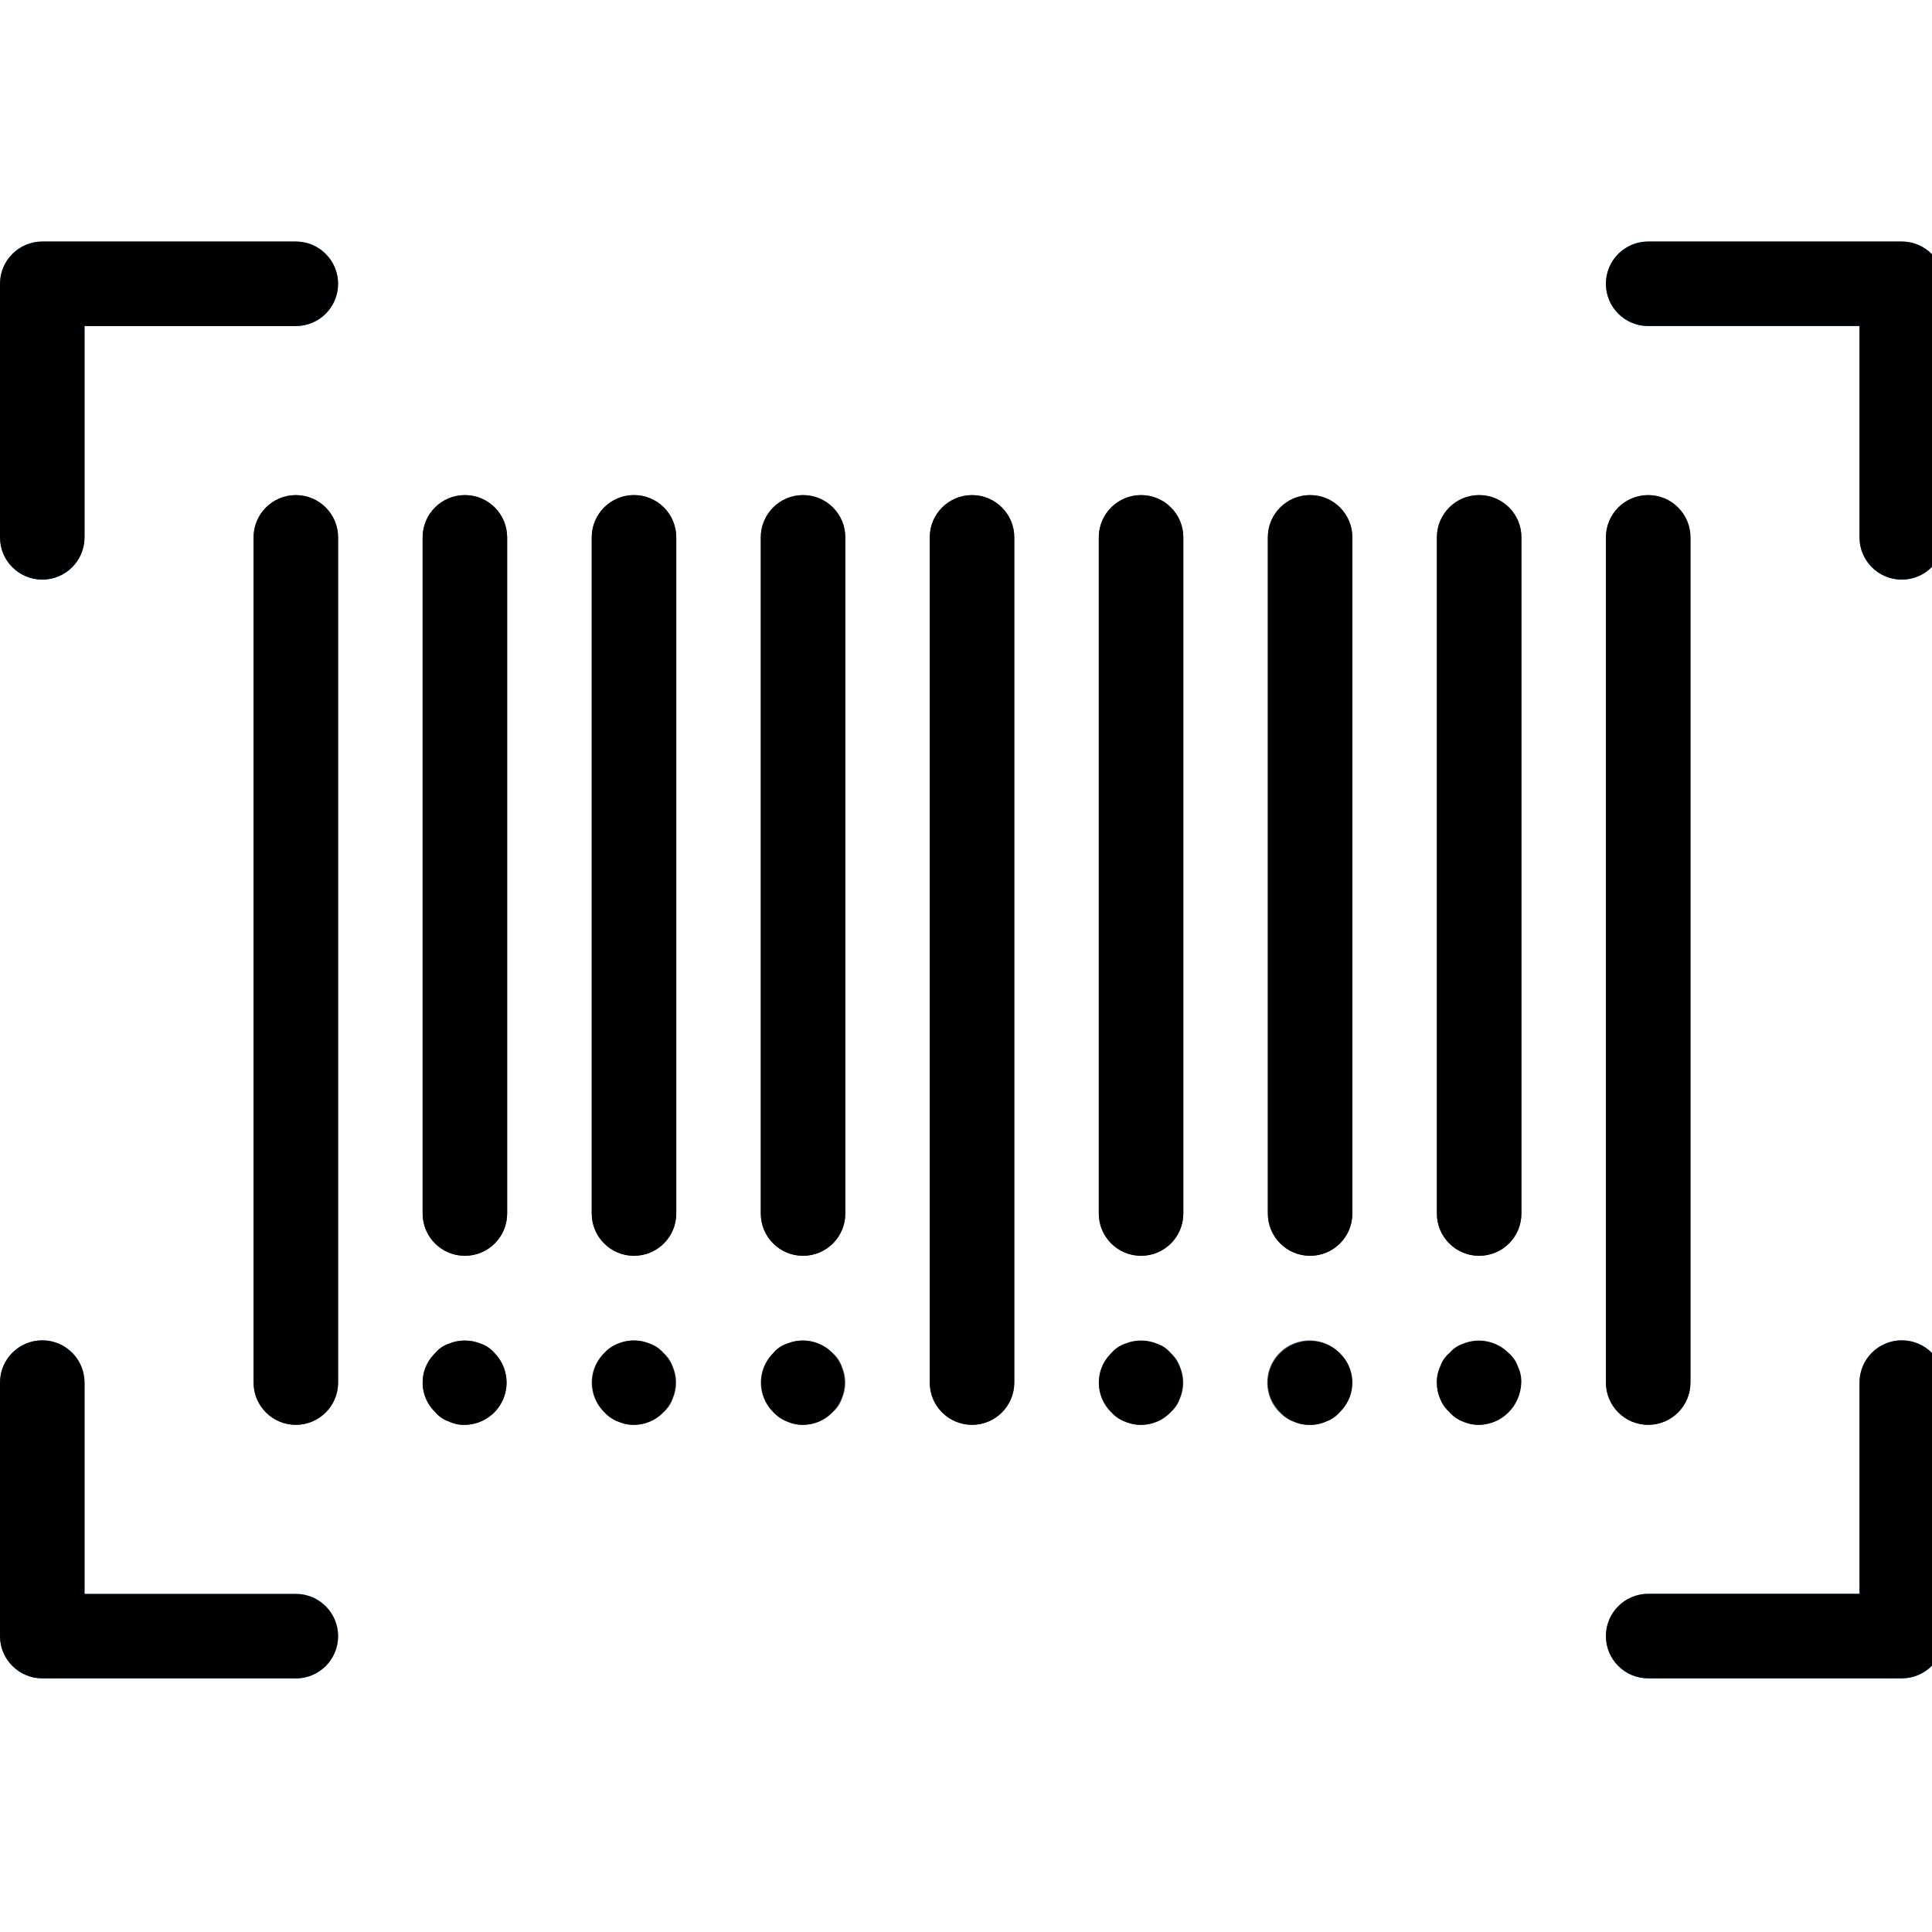
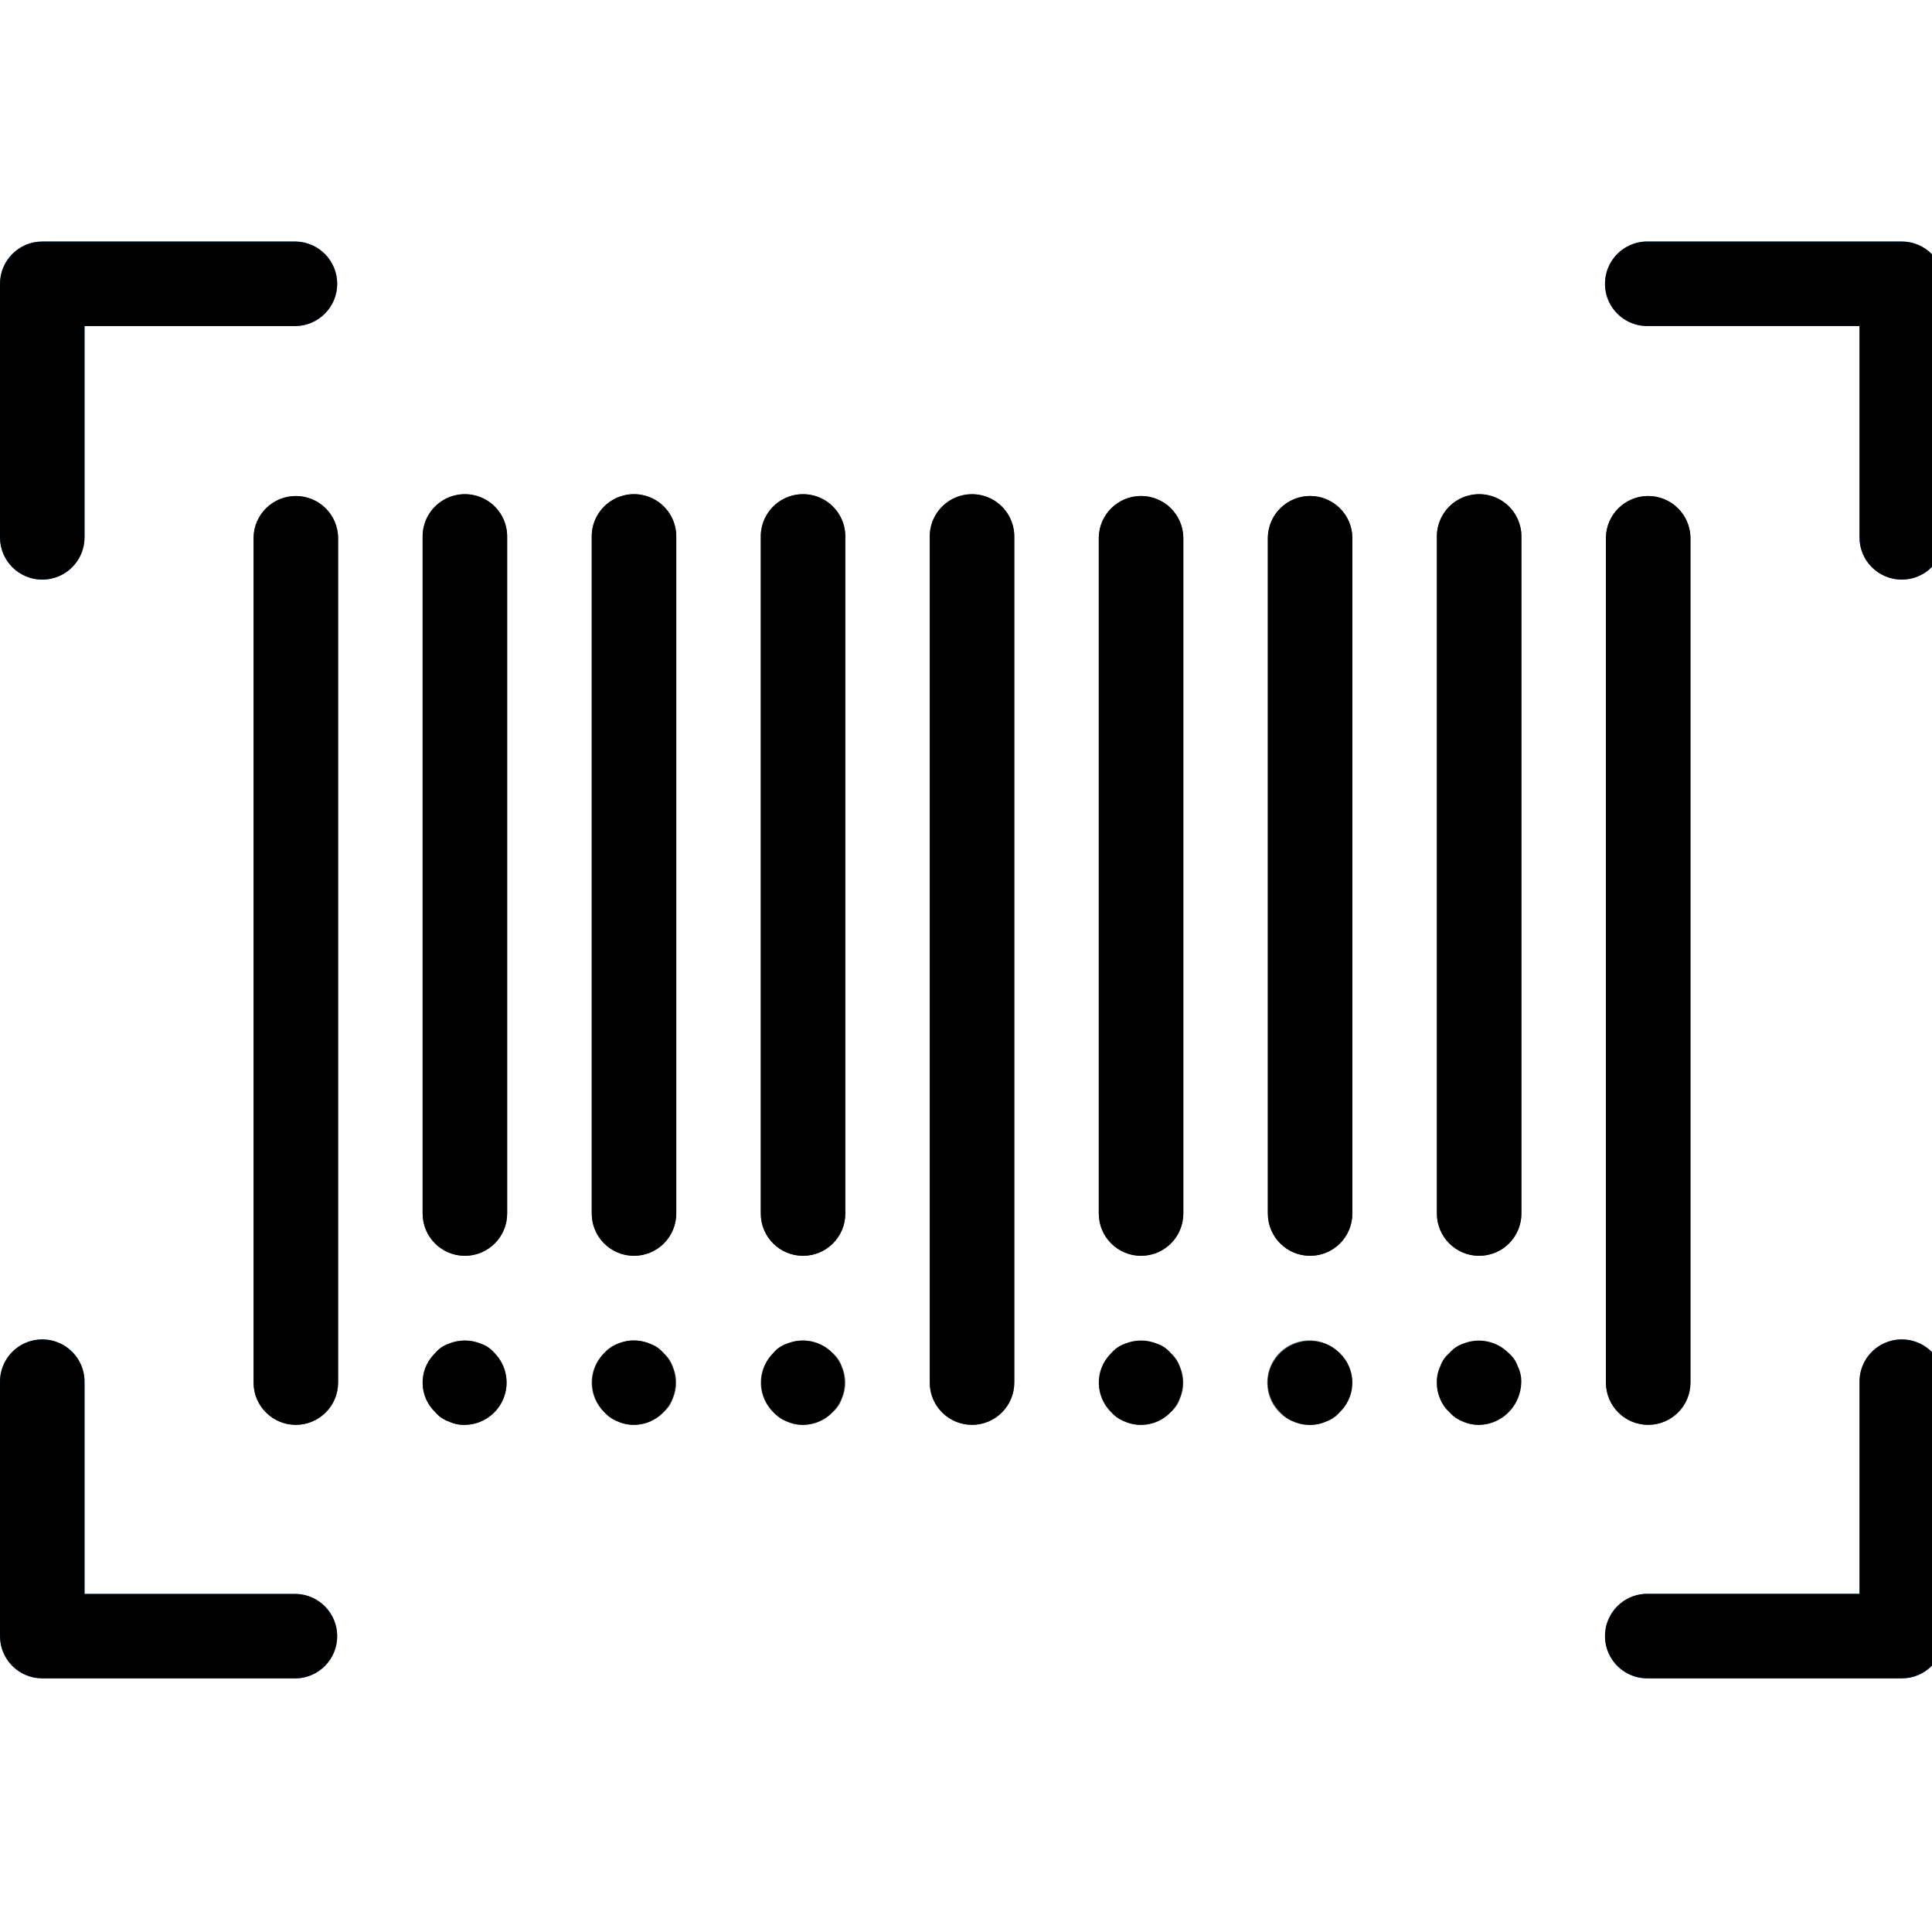
- <svg xmlns="http://www.w3.org/2000/svg" width="100" height="100" viewBox="0 0 100 100">
+ <svg xmlns="http://www.w3.org/2000/svg" width="100" height="100">
  <defs>
    <clipPath id="a">
-       <rect width="100" height="100" transform="translate(655 3489.667)" fill="#313751" stroke="#707070" stroke-width="1" />
+       <path transform="translate(655 3489.667)" fill="#313751" stroke="#707070" d="M0 0h100v100H0z" />
    </clipPath>
  </defs>
  <g transform="translate(-655 -3489.667)" clip-path="url(#a)">
-     <g transform="translate(655 3502.169)">
-       <g transform="translate(13.125 13.125)">
-         <path d="M23.057,89.862a2.188,2.188,0,0,1-2.187-2.187V43.927a2.187,2.187,0,0,1,4.375,0V87.675A2.188,2.188,0,0,1,23.057,89.862Z" transform="translate(-20.87 -41.739)" fill="#455a64" />
-         <path d="M36.97,81.113a2.188,2.188,0,0,1-2.187-2.187v-35a2.187,2.187,0,1,1,4.375,0v35A2.188,2.188,0,0,1,36.97,81.113Z" transform="translate(-26.033 -41.739)" fill="#455a64" />
-         <path d="M50.883,81.113A2.188,2.188,0,0,1,48.7,78.925v-35a2.187,2.187,0,1,1,4.375,0v35A2.188,2.188,0,0,1,50.883,81.113Z" transform="translate(-31.196 -41.739)" fill="#455a64" />
-         <path d="M64.8,81.113a2.188,2.188,0,0,1-2.187-2.187v-35a2.187,2.187,0,1,1,4.375,0v35A2.188,2.188,0,0,1,64.8,81.113Z" transform="translate(-36.36 -41.739)" fill="#455a64" />
-         <path d="M78.709,89.862a2.188,2.188,0,0,1-2.187-2.187V43.927a2.187,2.187,0,1,1,4.375,0V87.675A2.188,2.188,0,0,1,78.709,89.862Z" transform="translate(-41.523 -41.739)" fill="#455a64" />
-         <path d="M92.622,81.113a2.188,2.188,0,0,1-2.187-2.187v-35a2.187,2.187,0,0,1,4.375,0v35A2.188,2.188,0,0,1,92.622,81.113Z" transform="translate(-46.686 -41.739)" fill="#455a64" />
-         <path d="M106.535,81.113a2.188,2.188,0,0,1-2.187-2.187v-35a2.187,2.187,0,0,1,4.375,0v35A2.188,2.188,0,0,1,106.535,81.113Z" transform="translate(-51.85 -41.739)" fill="#455a64" />
-         <path d="M120.448,81.113a2.188,2.188,0,0,1-2.187-2.187v-35a2.187,2.187,0,1,1,4.375,0v35A2.188,2.188,0,0,1,120.448,81.113Z" transform="translate(-57.013 -41.739)" fill="#455a64" />
-         <path d="M134.361,89.862a2.188,2.188,0,0,1-2.187-2.187V43.927a2.187,2.187,0,0,1,4.375,0V87.675A2.188,2.188,0,0,1,134.361,89.862Z" transform="translate(-62.176 -41.739)" fill="#455a64" />
-         <path d="M36.97,115.686a1.775,1.775,0,0,1-.831-.175,1.55,1.55,0,0,1-.7-.481,2.113,2.113,0,0,1-.075-2.987q.037-.038.075-.075a1.545,1.545,0,0,1,.7-.481,2.161,2.161,0,0,1,2.362.481,2.187,2.187,0,0,1-1.531,3.719Z" transform="translate(-26.033 -67.563)" fill="#455a64" />
-         <path d="M50.883,115.684a1.775,1.775,0,0,1-.831-.175,1.549,1.549,0,0,1-.7-.481,2.113,2.113,0,0,1-.075-2.987q.037-.038.075-.075a1.545,1.545,0,0,1,.7-.481,2.144,2.144,0,0,1,2.362.481,1.549,1.549,0,0,1,.481.7,2.061,2.061,0,0,1,0,1.663,1.53,1.53,0,0,1-.481.7A2.048,2.048,0,0,1,50.883,115.684Z" transform="translate(-31.196 -67.561)" fill="#455a64" />
-         <path d="M64.8,115.684a1.775,1.775,0,0,1-.831-.175,1.549,1.549,0,0,1-.7-.481,2.113,2.113,0,0,1-.075-2.987q.037-.038.075-.075a1.545,1.545,0,0,1,.7-.481,2.144,2.144,0,0,1,2.362.481,1.549,1.549,0,0,1,.481.7,2.061,2.061,0,0,1,0,1.663,1.53,1.53,0,0,1-.481.7A2.048,2.048,0,0,1,64.8,115.684Z" transform="translate(-36.359 -67.561)" fill="#455a64" />
-         <path d="M92.64,115.7a2.175,2.175,0,1,1,1.531-3.719,1.55,1.55,0,0,1,.481.7,2.061,2.061,0,0,1,0,1.663,1.53,1.53,0,0,1-.481.7A2.047,2.047,0,0,1,92.64,115.7Z" transform="translate(-46.704 -67.574)" fill="#455a64" />
-         <path d="M106.553,115.7a2.187,2.187,0,1,1,1.5-.625A2.187,2.187,0,0,1,106.553,115.7Z" transform="translate(-51.868 -67.574)" fill="#455a64" />
-         <path d="M120.448,115.7a2.047,2.047,0,0,1-1.531-.656,1.528,1.528,0,0,1-.481-.7,2.061,2.061,0,0,1,0-1.663,1.544,1.544,0,0,1,.481-.7,2.166,2.166,0,1,1,1.531,3.719Z" transform="translate(-57.013 -67.574)" fill="#455a64" />
-       </g>
-       <path d="M2.187,38.369A2.187,2.187,0,0,1,0,36.182V23.057A2.188,2.188,0,0,1,2.187,20.87H15.312a2.187,2.187,0,0,1,0,4.375H4.375V36.182A2.187,2.187,0,0,1,2.187,38.369Z" transform="translate(0 -20.87)" fill="#2196f3" />
-       <path d="M15.312,128.8H2.187A2.188,2.188,0,0,1,0,126.616V113.492a2.187,2.187,0,1,1,4.375,0v10.937H15.312a2.187,2.187,0,0,1,0,4.375Z" transform="translate(0 -54.431)" fill="#2196f3" />
-       <path d="M147.486,38.369a2.188,2.188,0,0,1-2.187-2.187V25.244H134.361a2.187,2.187,0,1,1,0-4.375h13.125a2.188,2.188,0,0,1,2.187,2.187V36.182A2.187,2.187,0,0,1,147.486,38.369Z" transform="translate(-49.052 -20.87)" fill="#2196f3" />
-       <path d="M147.486,128.8H134.361a2.187,2.187,0,1,1,0-4.375H145.3V113.492a2.187,2.187,0,1,1,4.375,0v13.125A2.188,2.188,0,0,1,147.486,128.8Z" transform="translate(-49.052 -54.431)" fill="#2196f3" />
-       <path d="M23.057,89.862a2.188,2.188,0,0,1-2.187-2.187V43.927a2.187,2.187,0,0,1,4.375,0V87.675A2.188,2.188,0,0,1,23.057,89.862Z" transform="translate(-7.745 -28.615)" />
-       <path d="M36.97,81.113a2.188,2.188,0,0,1-2.187-2.187v-35a2.187,2.187,0,1,1,4.375,0v35A2.188,2.188,0,0,1,36.97,81.113Z" transform="translate(-12.908 -28.615)" />
-       <path d="M50.883,81.113A2.188,2.188,0,0,1,48.7,78.925v-35a2.187,2.187,0,1,1,4.375,0v35A2.188,2.188,0,0,1,50.883,81.113Z" transform="translate(-18.072 -28.615)" />
-       <path d="M64.8,81.113a2.188,2.188,0,0,1-2.187-2.187v-35a2.187,2.187,0,1,1,4.375,0v35A2.188,2.188,0,0,1,64.8,81.113Z" transform="translate(-23.235 -28.615)" />
-       <path d="M78.709,89.862a2.188,2.188,0,0,1-2.187-2.187V43.927a2.187,2.187,0,1,1,4.375,0V87.675A2.188,2.188,0,0,1,78.709,89.862Z" transform="translate(-28.398 -28.615)" />
-       <path d="M92.622,81.113a2.188,2.188,0,0,1-2.187-2.187v-35a2.187,2.187,0,0,1,4.375,0v35A2.188,2.188,0,0,1,92.622,81.113Z" transform="translate(-33.562 -28.615)" />
-       <path d="M106.535,81.113a2.188,2.188,0,0,1-2.187-2.187v-35a2.187,2.187,0,0,1,4.375,0v35A2.188,2.188,0,0,1,106.535,81.113Z" transform="translate(-38.725 -28.615)" />
-       <path d="M120.448,81.113a2.188,2.188,0,0,1-2.187-2.187v-35a2.187,2.187,0,1,1,4.375,0v35A2.188,2.188,0,0,1,120.448,81.113Z" transform="translate(-43.888 -28.615)" />
-       <path d="M134.361,89.862a2.188,2.188,0,0,1-2.187-2.187V43.927a2.187,2.187,0,0,1,4.375,0V87.675A2.188,2.188,0,0,1,134.361,89.862Z" transform="translate(-49.052 -28.615)" />
-       <path d="M36.971,115.686a1.8,1.8,0,0,1-.831-.175,1.561,1.561,0,0,1-.7-.481,2.117,2.117,0,0,1-.069-2.994q.034-.035.069-.069a1.558,1.558,0,0,1,.7-.481,2.187,2.187,0,0,1,1.663,0,1.535,1.535,0,0,1,.7.481,2.187,2.187,0,0,1-1.531,3.719Z" transform="translate(-12.909 -54.438)" />
-       <path d="M50.9,115.683a2.188,2.188,0,0,1-1.536-3.719,2.135,2.135,0,0,1,2.362-.481,1.535,1.535,0,0,1,.7.481,2.188,2.188,0,0,1-1.527,3.719Z" transform="translate(-18.087 -54.435)" />
-       <path d="M64.812,115.686a2.188,2.188,0,0,1-1.536-3.719,1.558,1.558,0,0,1,.7-.481,2.161,2.161,0,0,1,2.362.481,2.187,2.187,0,0,1-1.531,3.719h0Z" transform="translate(-23.251 -54.438)" />
-       <path d="M92.623,115.686a1.917,1.917,0,0,1-.831-.175,1.561,1.561,0,0,1-.7-.481,2.117,2.117,0,0,1-.069-2.994q.034-.035.069-.069a1.558,1.558,0,0,1,.7-.481,2.187,2.187,0,0,1,1.663,0,1.535,1.535,0,0,1,.7.481,2.187,2.187,0,0,1-1.531,3.719Z" transform="translate(-33.563 -54.438)" />
-       <path d="M106.536,115.7a1.917,1.917,0,0,1-.831-.175,1.561,1.561,0,0,1-.7-.481,2.117,2.117,0,0,1-.069-2.994c.022-.023.045-.046.069-.069a2.187,2.187,0,0,1,3.062,0,2.109,2.109,0,0,1,.081,2.981q-.04.042-.081.081a1.54,1.54,0,0,1-.7.481A1.9,1.9,0,0,1,106.536,115.7Z" transform="translate(-38.726 -54.45)" />
-       <path d="M120.447,115.686a1.917,1.917,0,0,1-.831-.175,1.561,1.561,0,0,1-.7-.481,2.052,2.052,0,0,1-.656-1.531,1.749,1.749,0,0,1,.175-.831,1.539,1.539,0,0,1,.477-.7,1.558,1.558,0,0,1,.7-.481,2.161,2.161,0,0,1,2.362.481,1.585,1.585,0,0,1,.481.7,1.75,1.75,0,0,1,.175.831,2.249,2.249,0,0,1-2.187,2.187Z" transform="translate(-43.888 -54.438)" />
-       <path d="M2.187,38.369A2.187,2.187,0,0,1,0,36.182V23.057A2.188,2.188,0,0,1,2.187,20.87H15.312a2.187,2.187,0,0,1,0,4.375H4.375V36.182A2.187,2.187,0,0,1,2.187,38.369Z" transform="translate(0 -20.87)" />
-       <path d="M15.312,128.8H2.187A2.188,2.188,0,0,1,0,126.616V113.492a2.187,2.187,0,1,1,4.375,0v10.937H15.312a2.187,2.187,0,0,1,0,4.375Z" transform="translate(0 -54.431)" />
-       <path d="M147.486,38.369a2.188,2.188,0,0,1-2.187-2.187V25.244H134.361a2.187,2.187,0,1,1,0-4.375h13.125a2.188,2.188,0,0,1,2.187,2.187V36.182A2.187,2.187,0,0,1,147.486,38.369Z" transform="translate(-49.052 -20.87)" />
-       <path d="M147.486,128.8H134.361a2.187,2.187,0,1,1,0-4.375H145.3V113.492a2.187,2.187,0,1,1,4.375,0v13.125A2.188,2.188,0,0,1,147.486,128.8Z" transform="translate(-49.052 -54.431)" />
-     </g>
+     <path d="M670.312 3563.417a2.188 2.188 0 01-2.187-2.187v-43.748a2.188 2.188 0 014.375 0v43.748a2.188 2.188 0 01-2.188 2.187zm8.75-8.749a2.188 2.188 0 01-2.187-2.187v-35a2.188 2.188 0 114.375 0v35a2.188 2.188 0 01-2.188 2.187zm8.75 0a2.188 2.188 0 01-2.183-2.188v-35a2.188 2.188 0 114.375 0v35a2.188 2.188 0 01-2.192 2.188zm8.753 0a2.188 2.188 0 01-2.187-2.187v-35a2.188 2.188 0 114.375 0v35a2.188 2.188 0 01-2.188 2.187zm8.746 8.749a2.188 2.188 0 01-2.187-2.187v-43.748a2.188 2.188 0 114.375 0v43.748a2.188 2.188 0 01-2.188 2.187zm8.75-8.749a2.188 2.188 0 01-2.187-2.187v-35a2.188 2.188 0 014.375 0v35a2.188 2.188 0 01-2.188 2.187zm8.749 0a2.188 2.188 0 01-2.187-2.187v-35a2.188 2.188 0 014.375 0v35a2.188 2.188 0 01-2.188 2.187zm8.75 0a2.188 2.188 0 01-2.187-2.187v-35a2.188 2.188 0 114.375 0v35a2.188 2.188 0 01-2.188 2.187zm8.75 8.749a2.188 2.188 0 01-2.187-2.187v-43.748a2.188 2.188 0 014.375 0v43.748a2.188 2.188 0 01-2.188 2.187zm-61.248 0a1.775 1.775 0 01-.831-.175 1.55 1.55 0 01-.7-.481 2.113 2.113 0 01-.075-2.987l.075-.075a1.545 1.545 0 01.7-.481 2.161 2.161 0 012.362.481 2.187 2.187 0 01-1.531 3.719zm8.75 0a1.775 1.775 0 01-.831-.175 1.549 1.549 0 01-.7-.481 2.113 2.113 0 01-.075-2.987l.075-.075a1.545 1.545 0 01.7-.481 2.144 2.144 0 012.362.481 1.549 1.549 0 01.481.7 2.061 2.061 0 010 1.663 1.53 1.53 0 01-.481.7 2.048 2.048 0 01-1.531.655zm8.754 0a1.775 1.775 0 01-.831-.175 1.549 1.549 0 01-.7-.481 2.113 2.113 0 01-.075-2.987l.075-.075a1.545 1.545 0 01.7-.481 2.144 2.144 0 012.362.481 1.549 1.549 0 01.481.7 2.061 2.061 0 010 1.663 1.53 1.53 0 01-.481.7 2.048 2.048 0 01-1.531.655zm17.495.003a2.175 2.175 0 111.531-3.719 1.55 1.55 0 01.481.7 2.061 2.061 0 010 1.663 1.53 1.53 0 01-.481.7 2.047 2.047 0 01-1.531.656zm8.749 0a2.187 2.187 0 111.5-.625 2.187 2.187 0 01-1.5.625zm8.75 0a2.047 2.047 0 01-1.531-.656 1.528 1.528 0 01-.481-.7 2.061 2.061 0 010-1.663 1.544 1.544 0 01.481-.7 2.166 2.166 0 111.531 3.719z" fill="#455a64" />
+     <path d="M657.187 3519.668a2.187 2.187 0 01-2.187-2.187v-13.125a2.188 2.188 0 012.187-2.187h13.125a2.188 2.188 0 010 4.375h-10.937v10.937a2.187 2.187 0 01-2.188 2.187zm13.125 56.87h-13.125a2.188 2.188 0 01-2.187-2.184v-13.124a2.188 2.188 0 114.375 0v10.937h10.937a2.188 2.188 0 010 4.375zm83.122-56.87a2.188 2.188 0 01-2.187-2.187v-10.938h-10.938a2.188 2.188 0 110-4.375h13.125a2.188 2.188 0 012.187 2.187v13.126a2.187 2.187 0 01-2.187 2.187zm0 56.87h-13.125a2.188 2.188 0 110-4.375h10.939v-10.933a2.188 2.188 0 114.375 0v13.125a2.188 2.188 0 01-2.189 2.183z" fill="#2196f3" />
+     <path d="M670.312 3563.416a2.188 2.188 0 01-2.187-2.187v-43.748a2.188 2.188 0 014.375 0v43.748a2.188 2.188 0 01-2.188 2.187zm8.75-8.749a2.188 2.188 0 01-2.187-2.187v-35a2.188 2.188 0 114.375 0v35a2.188 2.188 0 01-2.188 2.187zm8.749 0a2.188 2.188 0 01-2.183-2.188v-35a2.188 2.188 0 114.375 0v35a2.188 2.188 0 01-2.192 2.188zm8.754 0a2.188 2.188 0 01-2.187-2.187v-35a2.188 2.188 0 114.375 0v35a2.188 2.188 0 01-2.188 2.187zm8.746 8.749a2.188 2.188 0 01-2.187-2.187v-43.748a2.188 2.188 0 114.375 0v43.748a2.188 2.188 0 01-2.188 2.187zm8.749-8.749a2.188 2.188 0 01-2.187-2.187v-35a2.188 2.188 0 014.375 0v35a2.188 2.188 0 01-2.188 2.187zm8.75 0a2.188 2.188 0 01-2.187-2.187v-35a2.188 2.188 0 014.375 0v35a2.188 2.188 0 01-2.188 2.187zm8.75 0a2.188 2.188 0 01-2.187-2.187v-35a2.188 2.188 0 114.375 0v35a2.188 2.188 0 01-2.188 2.187zm8.749 8.749a2.188 2.188 0 01-2.187-2.187v-43.748a2.188 2.188 0 014.375 0v43.748a2.188 2.188 0 01-2.188 2.187zm-61.247.001a1.8 1.8 0 01-.831-.175 1.561 1.561 0 01-.7-.481 2.117 2.117 0 01-.069-2.994l.069-.069a1.558 1.558 0 01.7-.481 2.187 2.187 0 011.663 0 1.535 1.535 0 01.7.481 2.187 2.187 0 01-1.531 3.719zm8.751 0a2.188 2.188 0 01-1.536-3.719 2.135 2.135 0 012.362-.481 1.535 1.535 0 01.7.481 2.188 2.188 0 01-1.527 3.719zm8.748 0a2.188 2.188 0 01-1.536-3.719 1.558 1.558 0 01.7-.481 2.161 2.161 0 012.362.481 2.187 2.187 0 01-1.531 3.719zm17.499 0a1.917 1.917 0 01-.831-.175 1.561 1.561 0 01-.7-.481 2.117 2.117 0 01-.069-2.994l.069-.069a1.558 1.558 0 01.7-.481 2.187 2.187 0 011.663 0 1.535 1.535 0 01.7.481 2.187 2.187 0 01-1.531 3.719zm8.75.002a1.917 1.917 0 01-.831-.175 1.561 1.561 0 01-.7-.481 2.117 2.117 0 01-.069-2.994l.069-.069a2.187 2.187 0 013.062 0 2.109 2.109 0 01.081 2.981q-.04.042-.081.081a1.54 1.54 0 01-.7.481 1.9 1.9 0 01-.831.176zm8.749-.002a1.917 1.917 0 01-.831-.175 1.561 1.561 0 01-.7-.481 2.052 2.052 0 01-.656-1.531 1.749 1.749 0 01.175-.831 1.539 1.539 0 01.477-.7 1.558 1.558 0 01.7-.481 2.161 2.161 0 012.362.481 1.585 1.585 0 01.481.7 1.75 1.75 0 01.175.831 2.249 2.249 0 01-2.187 2.187zm-74.372-43.749a2.187 2.187 0 01-2.187-2.187v-13.125a2.188 2.188 0 012.187-2.187h13.125a2.188 2.188 0 010 4.375h-10.937v10.937a2.187 2.187 0 01-2.188 2.187zm13.125 56.87h-13.125a2.188 2.188 0 01-2.187-2.184v-13.124a2.188 2.188 0 114.375 0v10.937h10.937a2.188 2.188 0 010 4.375zm83.122-56.87a2.188 2.188 0 01-2.187-2.187v-10.938h-10.938a2.188 2.188 0 110-4.375h13.125a2.188 2.188 0 012.187 2.187v13.126a2.187 2.187 0 01-2.187 2.187zm0 56.87h-13.125a2.188 2.188 0 110-4.375h10.939v-10.933a2.188 2.188 0 114.375 0v13.125a2.188 2.188 0 01-2.189 2.183z" />
  </g>
</svg>
